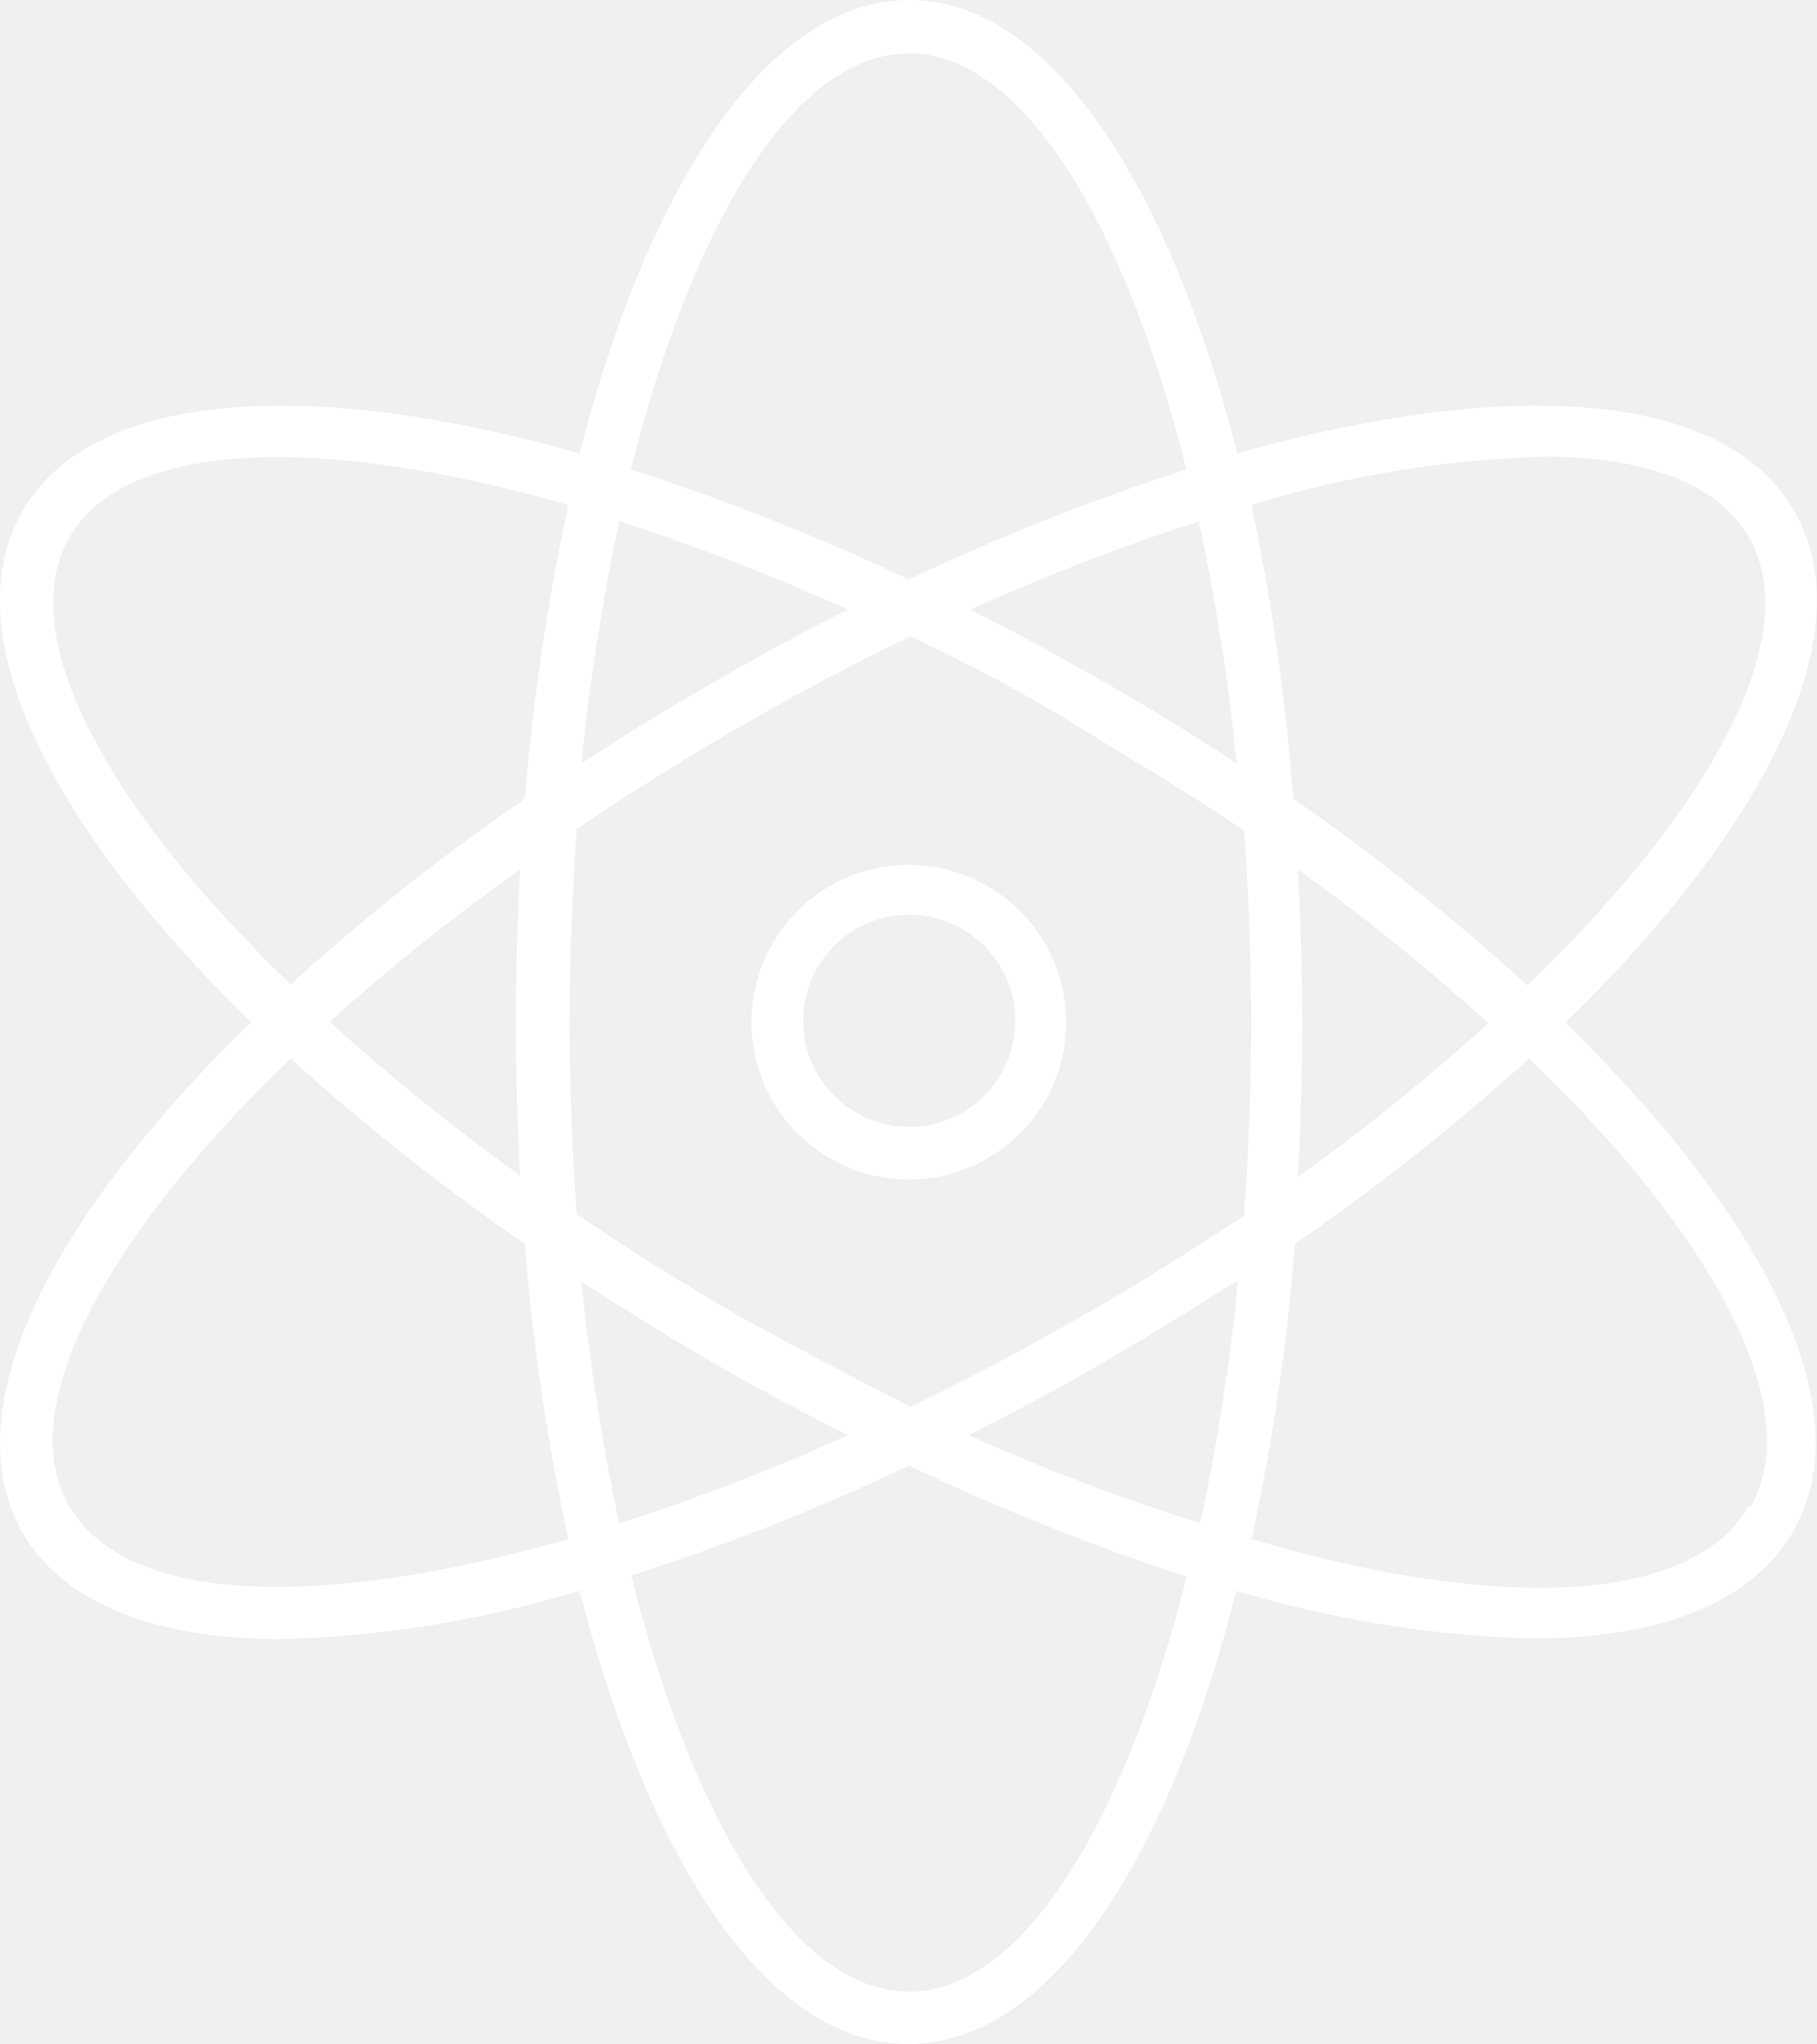
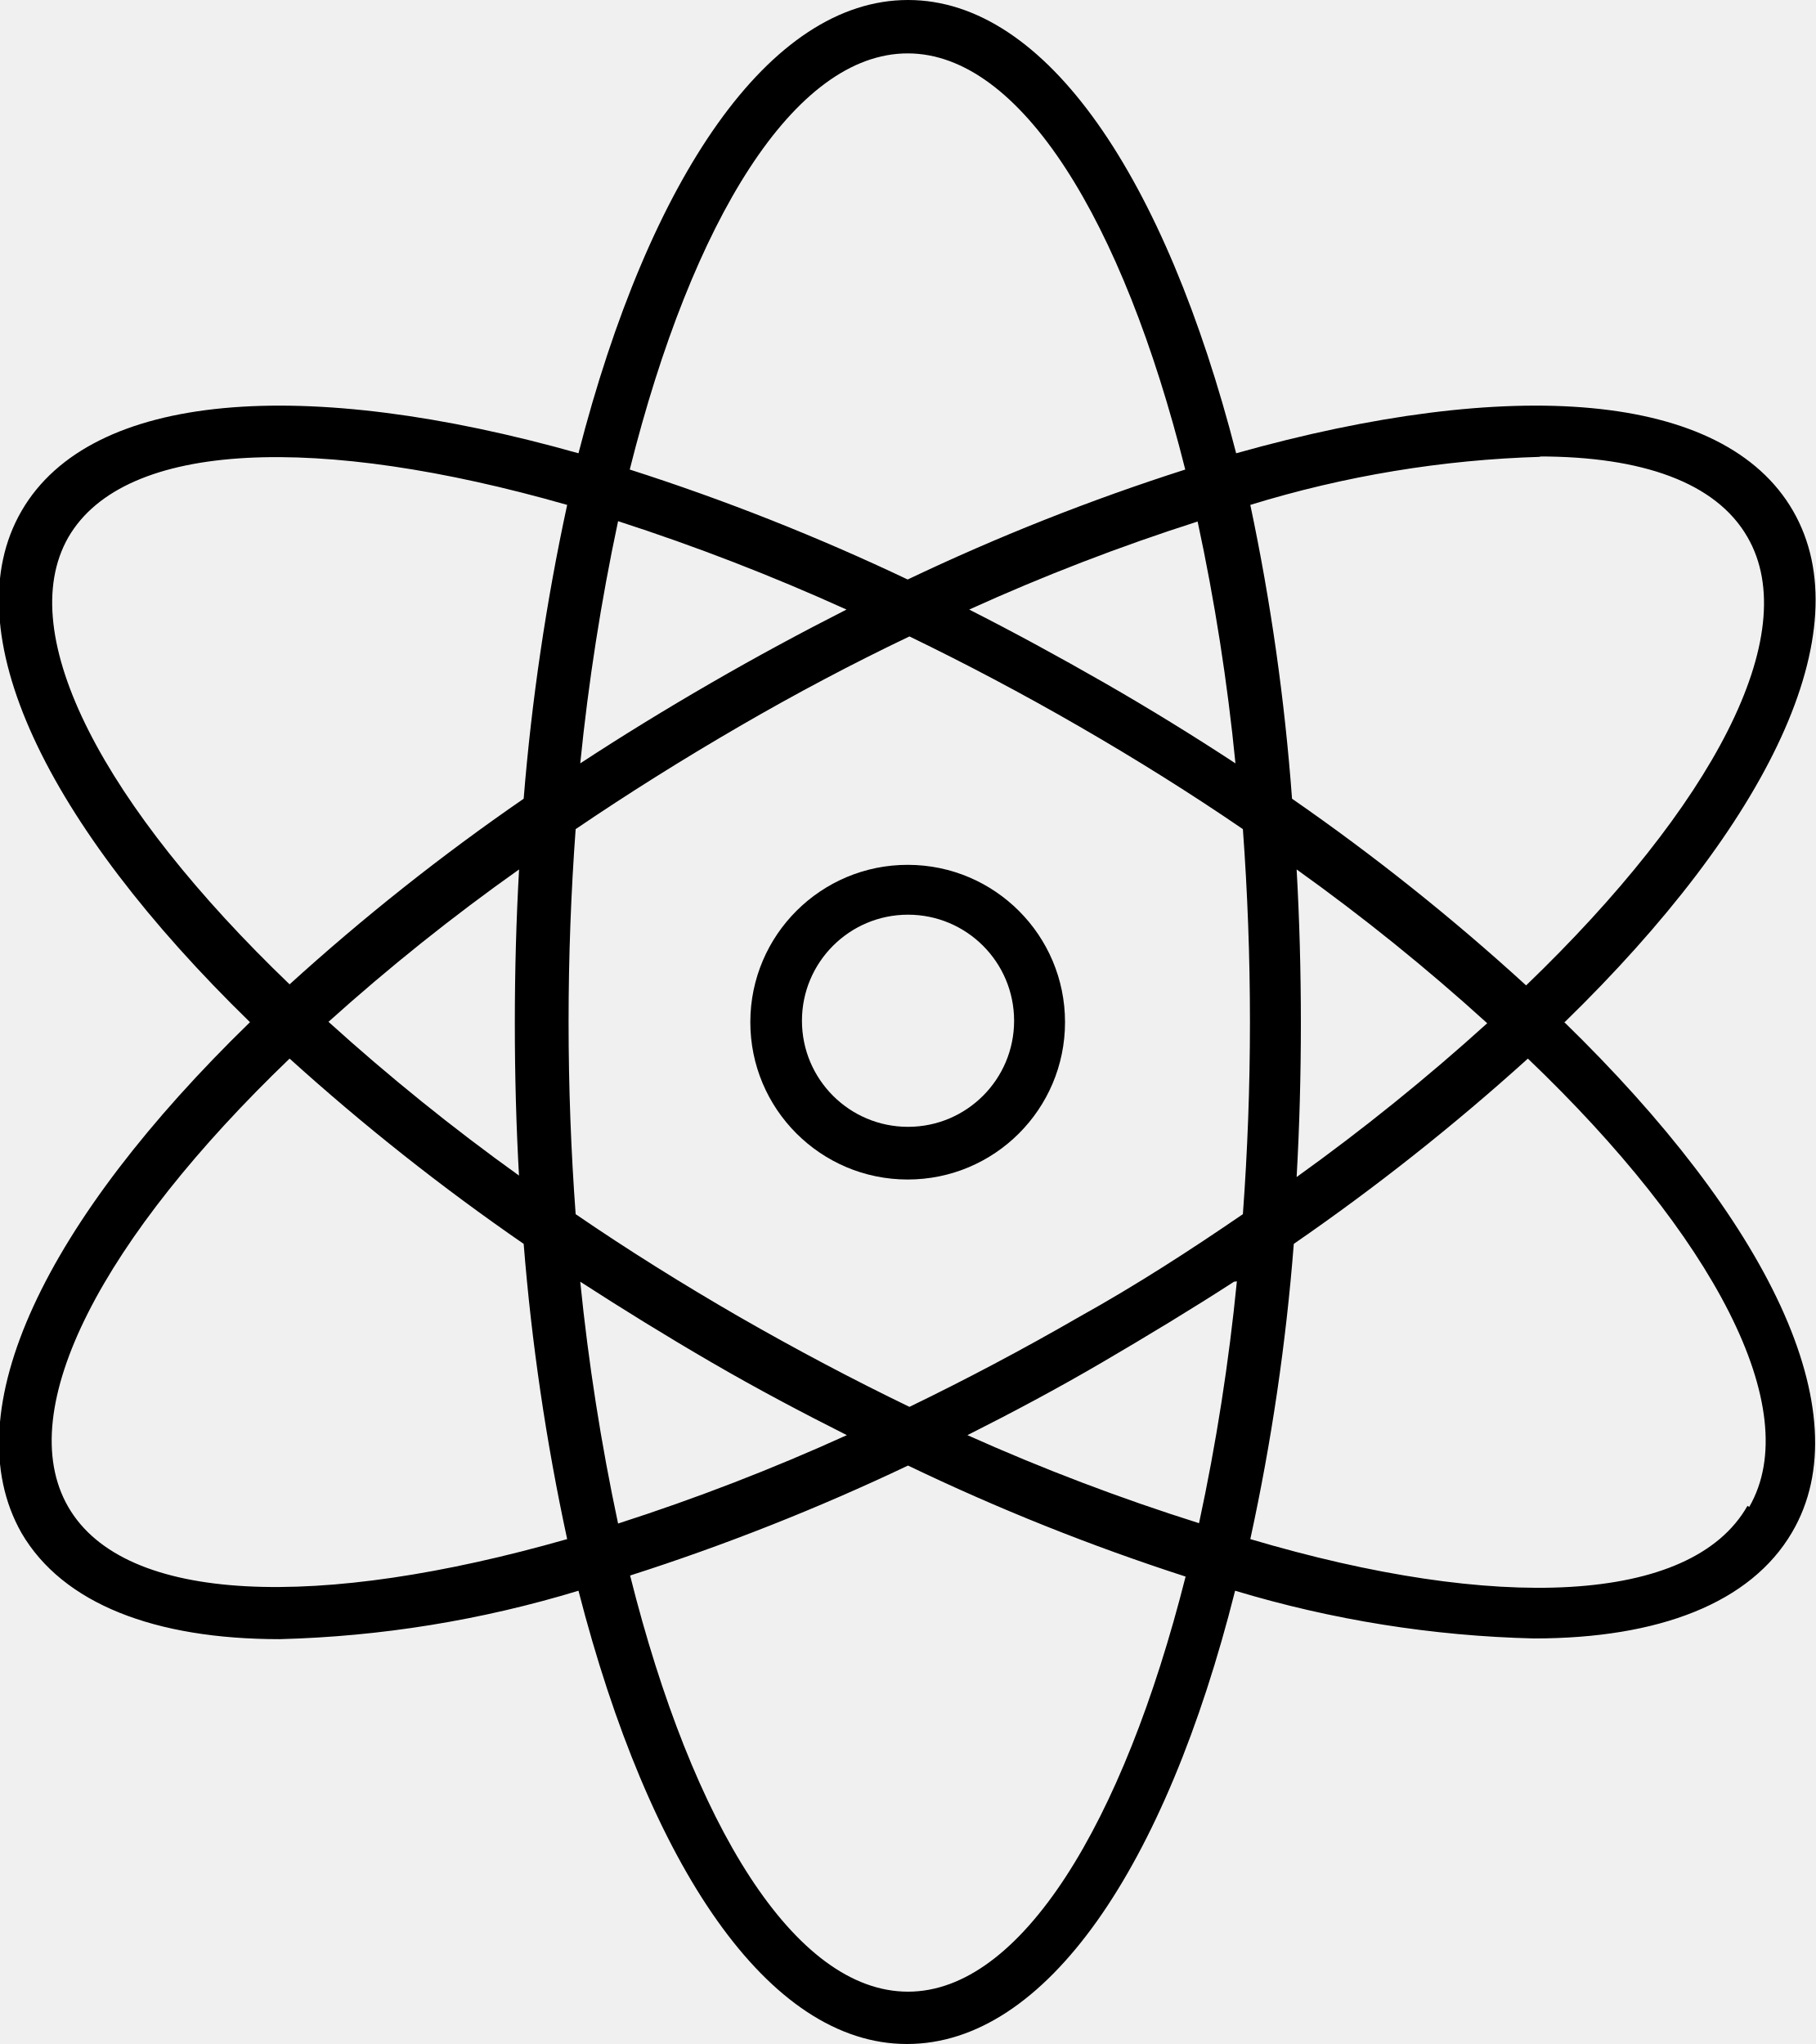
- <svg xmlns="http://www.w3.org/2000/svg" viewBox="0 0 51.38 57.81">
+ <svg xmlns="http://www.w3.org/2000/svg" viewBox="0 0 51.34 57.81">
  <defs>
-     <style>.cls-1,.cls-2{fill:none;}.cls-2{clip-path:url(#clip-path);}.cls-3{clip-path:url(#clip-path-2);}.cls-4{clip-path:url(#clip-path-3);}.cls-5{fill:#fff;}</style>
+     <style>.cls-1,.cls-2,.cls-3{fill:none;}.cls-1,.cls-2{clip-rule:evenodd;}.cls-2{clip-path:url(#clip-path);}.cls-4{clip-path:url(#clip-path-2);}.cls-5{clip-path:url(#clip-path-3);}</style>
    <clipPath id="clip-path">
      <polygon class="cls-1" points="0 72 72 72 72 0 0 0 0 72 0 72" />
    </clipPath>
-     <clipPath id="clip-path-2" transform="translate(-10.61 -7.41)">
+     <clipPath id="clip-path-2" transform="translate(-10.64 -7.41)">
      <polygon class="cls-2" points="0 0 72 0 72 72 0 72 0 0 0 0" />
    </clipPath>
-     <clipPath id="clip-path-3" transform="translate(-10.61 -7.41)">
-       <polygon class="cls-1" points="0 72 72 72 72 0 0 0 0 72 0 72" />
+     <clipPath id="clip-path-3" transform="translate(-10.64 -7.41)">
+       <polygon class="cls-3" points="0 72 72 72 72 0 0 0 0 72 0 72" />
    </clipPath>
  </defs>
  <g id="Ebene_2" data-name="Ebene 2">
    <g id="Ebene_1-2" data-name="Ebene 1">
-       <g id="Ebene_2-2" data-name="Ebene 2">
-         <g id="Ebene_1-2-2" data-name="Ebene 1-2">
-           <g class="cls-3">
-             <g class="cls-4">
-               <path class="cls-5" d="M54.89,36.32c5.75-5.6,8.42-11.06,6.46-14.46s-8-3.81-15.75-1.63c-2-7.78-5.36-12.82-9.28-12.82S29,12.45,27,20.23c-7.72-2.18-13.78-1.77-15.75,1.63s.71,8.86,6.46,14.46c-5.75,5.59-8.42,11-6.46,14.45,1.17,2,3.77,3,7.3,3A31.83,31.83,0,0,0,27,52.4c2,7.78,5.36,12.82,9.29,12.82s7.31-5,9.28-12.82A31.87,31.87,0,0,0,54,53.75c3.53,0,6.13-1,7.3-3,2-3.4-.71-8.86-6.46-14.45Zm-.72-16c2.9,0,5,.73,5.89,2.28,1.6,2.76-1,7.62-6.26,12.68A63.31,63.31,0,0,0,47.18,30,63,63,0,0,0,46,21.69a31,31,0,0,1,8.22-1.36Zm-13,24.33c-1.61.93-3.22,1.78-4.81,2.55Q34,46,31.54,44.65c-1.61-.93-3.16-1.9-4.62-2.9-.13-1.76-.2-3.58-.2-5.44s.07-3.68.2-5.45q2.2-1.5,4.62-2.9c1.61-.93,3.21-1.78,4.82-2.55C38,26.18,39.56,27,41.17,28s3.16,1.9,4.62,2.9c.13,1.77.2,3.59.2,5.45s-.07,3.68-.2,5.44C44.33,42.75,42.79,43.75,41.17,44.65Zm4.45-1a60.78,60.78,0,0,1-1.07,6.84A58.81,58.81,0,0,1,38,48c1.27-.64,2.55-1.32,3.83-2.07s2.52-1.5,3.71-2.27ZM34.59,48a60.42,60.42,0,0,1-6.47,2.5,63.15,63.15,0,0,1-1.07-6.84c1.19.77,2.42,1.53,3.71,2.28S33.32,47.36,34.59,48Zm-9.27-7.34a61,61,0,0,1-5.39-4.35A58.81,58.81,0,0,1,25.32,32q-.12,2.11-.12,4.35t.12,4.35ZM27.05,29a63.33,63.33,0,0,1,1.07-6.85,61.58,61.58,0,0,1,6.46,2.5c-1.26.64-2.54,1.33-3.82,2.07S28.24,28.22,27.05,29Zm11-4.35a59.39,59.39,0,0,1,6.46-2.49A60.78,60.78,0,0,1,45.58,29c-1.19-.78-2.42-1.54-3.71-2.28S39.31,25.29,38.05,24.65ZM47.31,32a59.24,59.24,0,0,1,5.39,4.35,61,61,0,0,1-5.39,4.35q.12-2.13.12-4.35T47.31,32Zm-11-23.08c3.19,0,6.08,4.71,7.85,11.77a63.11,63.11,0,0,0-7.85,3.11,63.25,63.25,0,0,0-7.86-3.11C30.22,13.63,33.11,8.92,36.31,8.92ZM12.57,22.61c1.6-2.77,7.12-2.92,14.11-.92A64.79,64.79,0,0,0,25.45,30a63,63,0,0,0-6.62,5.25C13.6,30.23,11,25.37,12.57,22.61Zm0,27.42c-1.6-2.77,1-7.63,6.26-12.68a64.26,64.26,0,0,0,6.62,5.24,63.43,63.43,0,0,0,1.23,8.35C19.68,52.94,14.17,52.8,12.57,50ZM36.32,63.74c-3.2,0-6.09-4.71-7.86-11.77a63.25,63.25,0,0,0,7.86-3.11A63.28,63.28,0,0,0,44.17,52C42.4,59,39.51,63.74,36.32,63.74ZM60.06,50c-1.59,2.8-7.12,3-14.06.94a61.8,61.8,0,0,0,1.23-8.35,64.26,64.26,0,0,0,6.62-5.24c5.23,5,7.86,9.91,6.26,12.68Z" transform="translate(-10.61 -7.41)" />
-               <path class="cls-5" d="M36.32,31.87a4.45,4.45,0,1,0,4.44,4.46h0A4.46,4.46,0,0,0,36.32,31.87Zm0,7.41a3,3,0,1,1,3-3A3,3,0,0,1,36.32,39.28Z" transform="translate(-10.61 -7.41)" />
-             </g>
-           </g>
+       <g class="cls-4">
+         <g class="cls-5">
+           <path d="M54.89,36.32c5.75-5.6,8.42-11.06,6.46-14.46s-8-3.81-15.75-1.63c-2-7.78-5.36-12.82-9.28-12.82S29,12.45,27,20.23c-7.72-2.18-13.78-1.77-15.75,1.63s.71,8.86,6.46,14.46c-5.75,5.59-8.42,11-6.46,14.45,1.17,2,3.77,3,7.3,3A31.87,31.87,0,0,0,27,52.4c2,7.78,5.36,12.82,9.29,12.82s7.31-5,9.28-12.82a31.93,31.93,0,0,0,8.45,1.35c3.53,0,6.13-1,7.3-3,2-3.4-.71-8.86-6.46-14.45Zm-.72-16c2.9,0,5,.73,5.89,2.28,1.6,2.76-1,7.62-6.26,12.68A63,63,0,0,0,47.18,30,62.27,62.27,0,0,0,46,21.69a31,31,0,0,1,8.22-1.36Zm-13,24.33c-1.61.93-3.22,1.78-4.81,2.55q-2.4-1.16-4.82-2.55c-1.61-.93-3.16-1.9-4.62-2.9-.13-1.76-.2-3.58-.2-5.44s.07-3.68.2-5.45q2.21-1.5,4.62-2.9t4.82-2.55c1.59.77,3.2,1.62,4.81,2.55s3.16,1.9,4.62,2.9c.13,1.77.2,3.59.2,5.45s-.07,3.68-.2,5.44c-1.46,1-3,2-4.62,2.9Zm4.45-1a60.78,60.78,0,0,1-1.07,6.84A60.42,60.42,0,0,1,38,48c1.27-.64,2.55-1.32,3.83-2.07s2.52-1.5,3.71-2.27ZM34.59,48a60.42,60.42,0,0,1-6.47,2.5,63.15,63.15,0,0,1-1.07-6.84c1.19.77,2.42,1.53,3.71,2.28s2.56,1.42,3.83,2.06Zm-9.27-7.34a61,61,0,0,1-5.39-4.35A59.24,59.24,0,0,1,25.32,32q-.12,2.12-.12,4.35t.12,4.35ZM27.05,29a63.33,63.33,0,0,1,1.07-6.85,61.58,61.58,0,0,1,6.46,2.5c-1.26.64-2.54,1.33-3.82,2.07s-2.52,1.5-3.71,2.28Zm11-4.35a59.39,59.39,0,0,1,6.46-2.49A60.78,60.78,0,0,1,45.58,29c-1.19-.78-2.42-1.54-3.71-2.28s-2.56-1.43-3.82-2.07ZM47.31,32a59.24,59.24,0,0,1,5.39,4.35,61,61,0,0,1-5.39,4.35q.12-2.13.12-4.35T47.31,32Zm-11-23.08c3.19,0,6.08,4.71,7.85,11.77a62.5,62.5,0,0,0-7.85,3.11,63.25,63.25,0,0,0-7.86-3.11c1.77-7.06,4.66-11.77,7.86-11.77ZM12.57,22.61c1.6-2.77,7.12-2.92,14.11-.92A63.67,63.67,0,0,0,25.45,30a63,63,0,0,0-6.62,5.25C13.6,30.23,11,25.37,12.57,22.61Zm0,27.42c-1.6-2.77,1-7.63,6.26-12.68a64.26,64.26,0,0,0,6.62,5.24,63.43,63.43,0,0,0,1.23,8.35c-7,2-12.51,1.86-14.11-.91ZM36.32,63.74c-3.2,0-6.09-4.71-7.86-11.77a63.25,63.25,0,0,0,7.86-3.11A62.5,62.5,0,0,0,44.17,52C42.4,59,39.51,63.74,36.32,63.74ZM60.06,50C58.47,52.8,52.94,53,46,50.94a61.8,61.8,0,0,0,1.23-8.35,64.26,64.26,0,0,0,6.62-5.24c5.23,5,7.86,9.91,6.26,12.68Z" transform="translate(-10.64 -7.41)" />
+           <path d="M36.32,31.87a4.45,4.45,0,1,0,4.44,4.45,4.45,4.45,0,0,0-4.44-4.45Zm0,7.41a3,3,0,1,1,3-3,3,3,0,0,1-3,3Z" transform="translate(-10.64 -7.41)" />
        </g>
      </g>
    </g>
  </g>
</svg>
